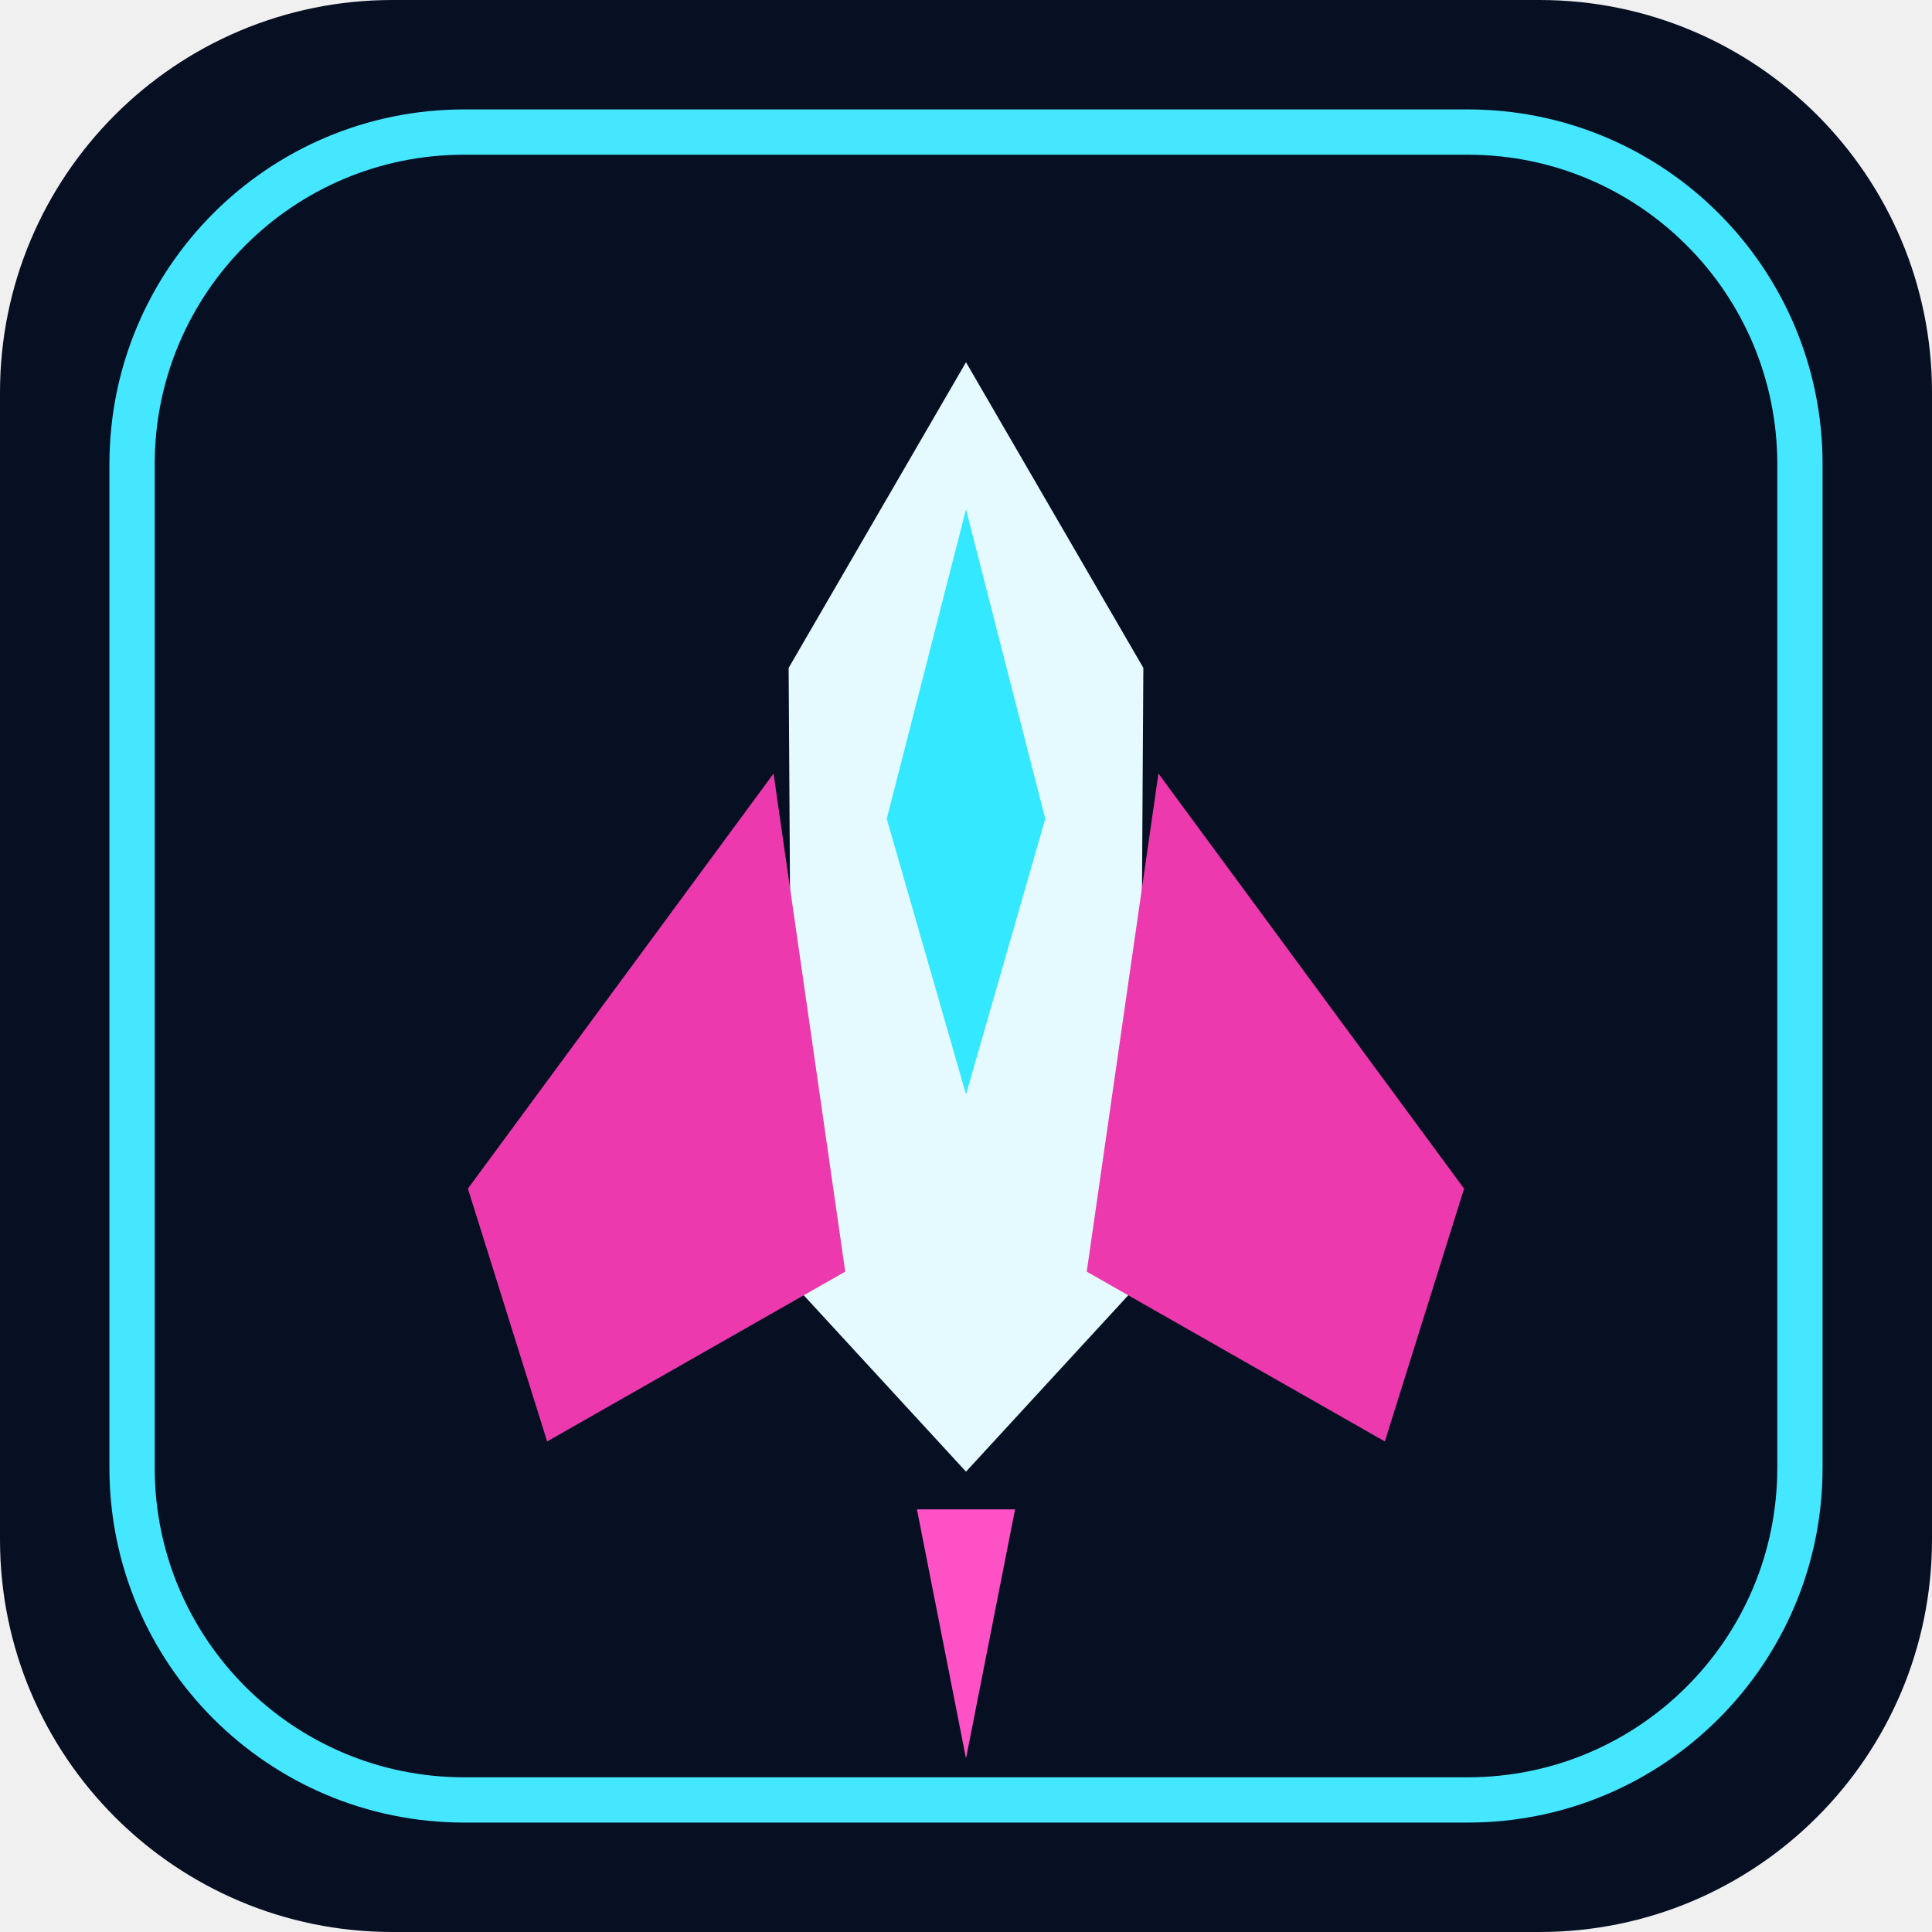
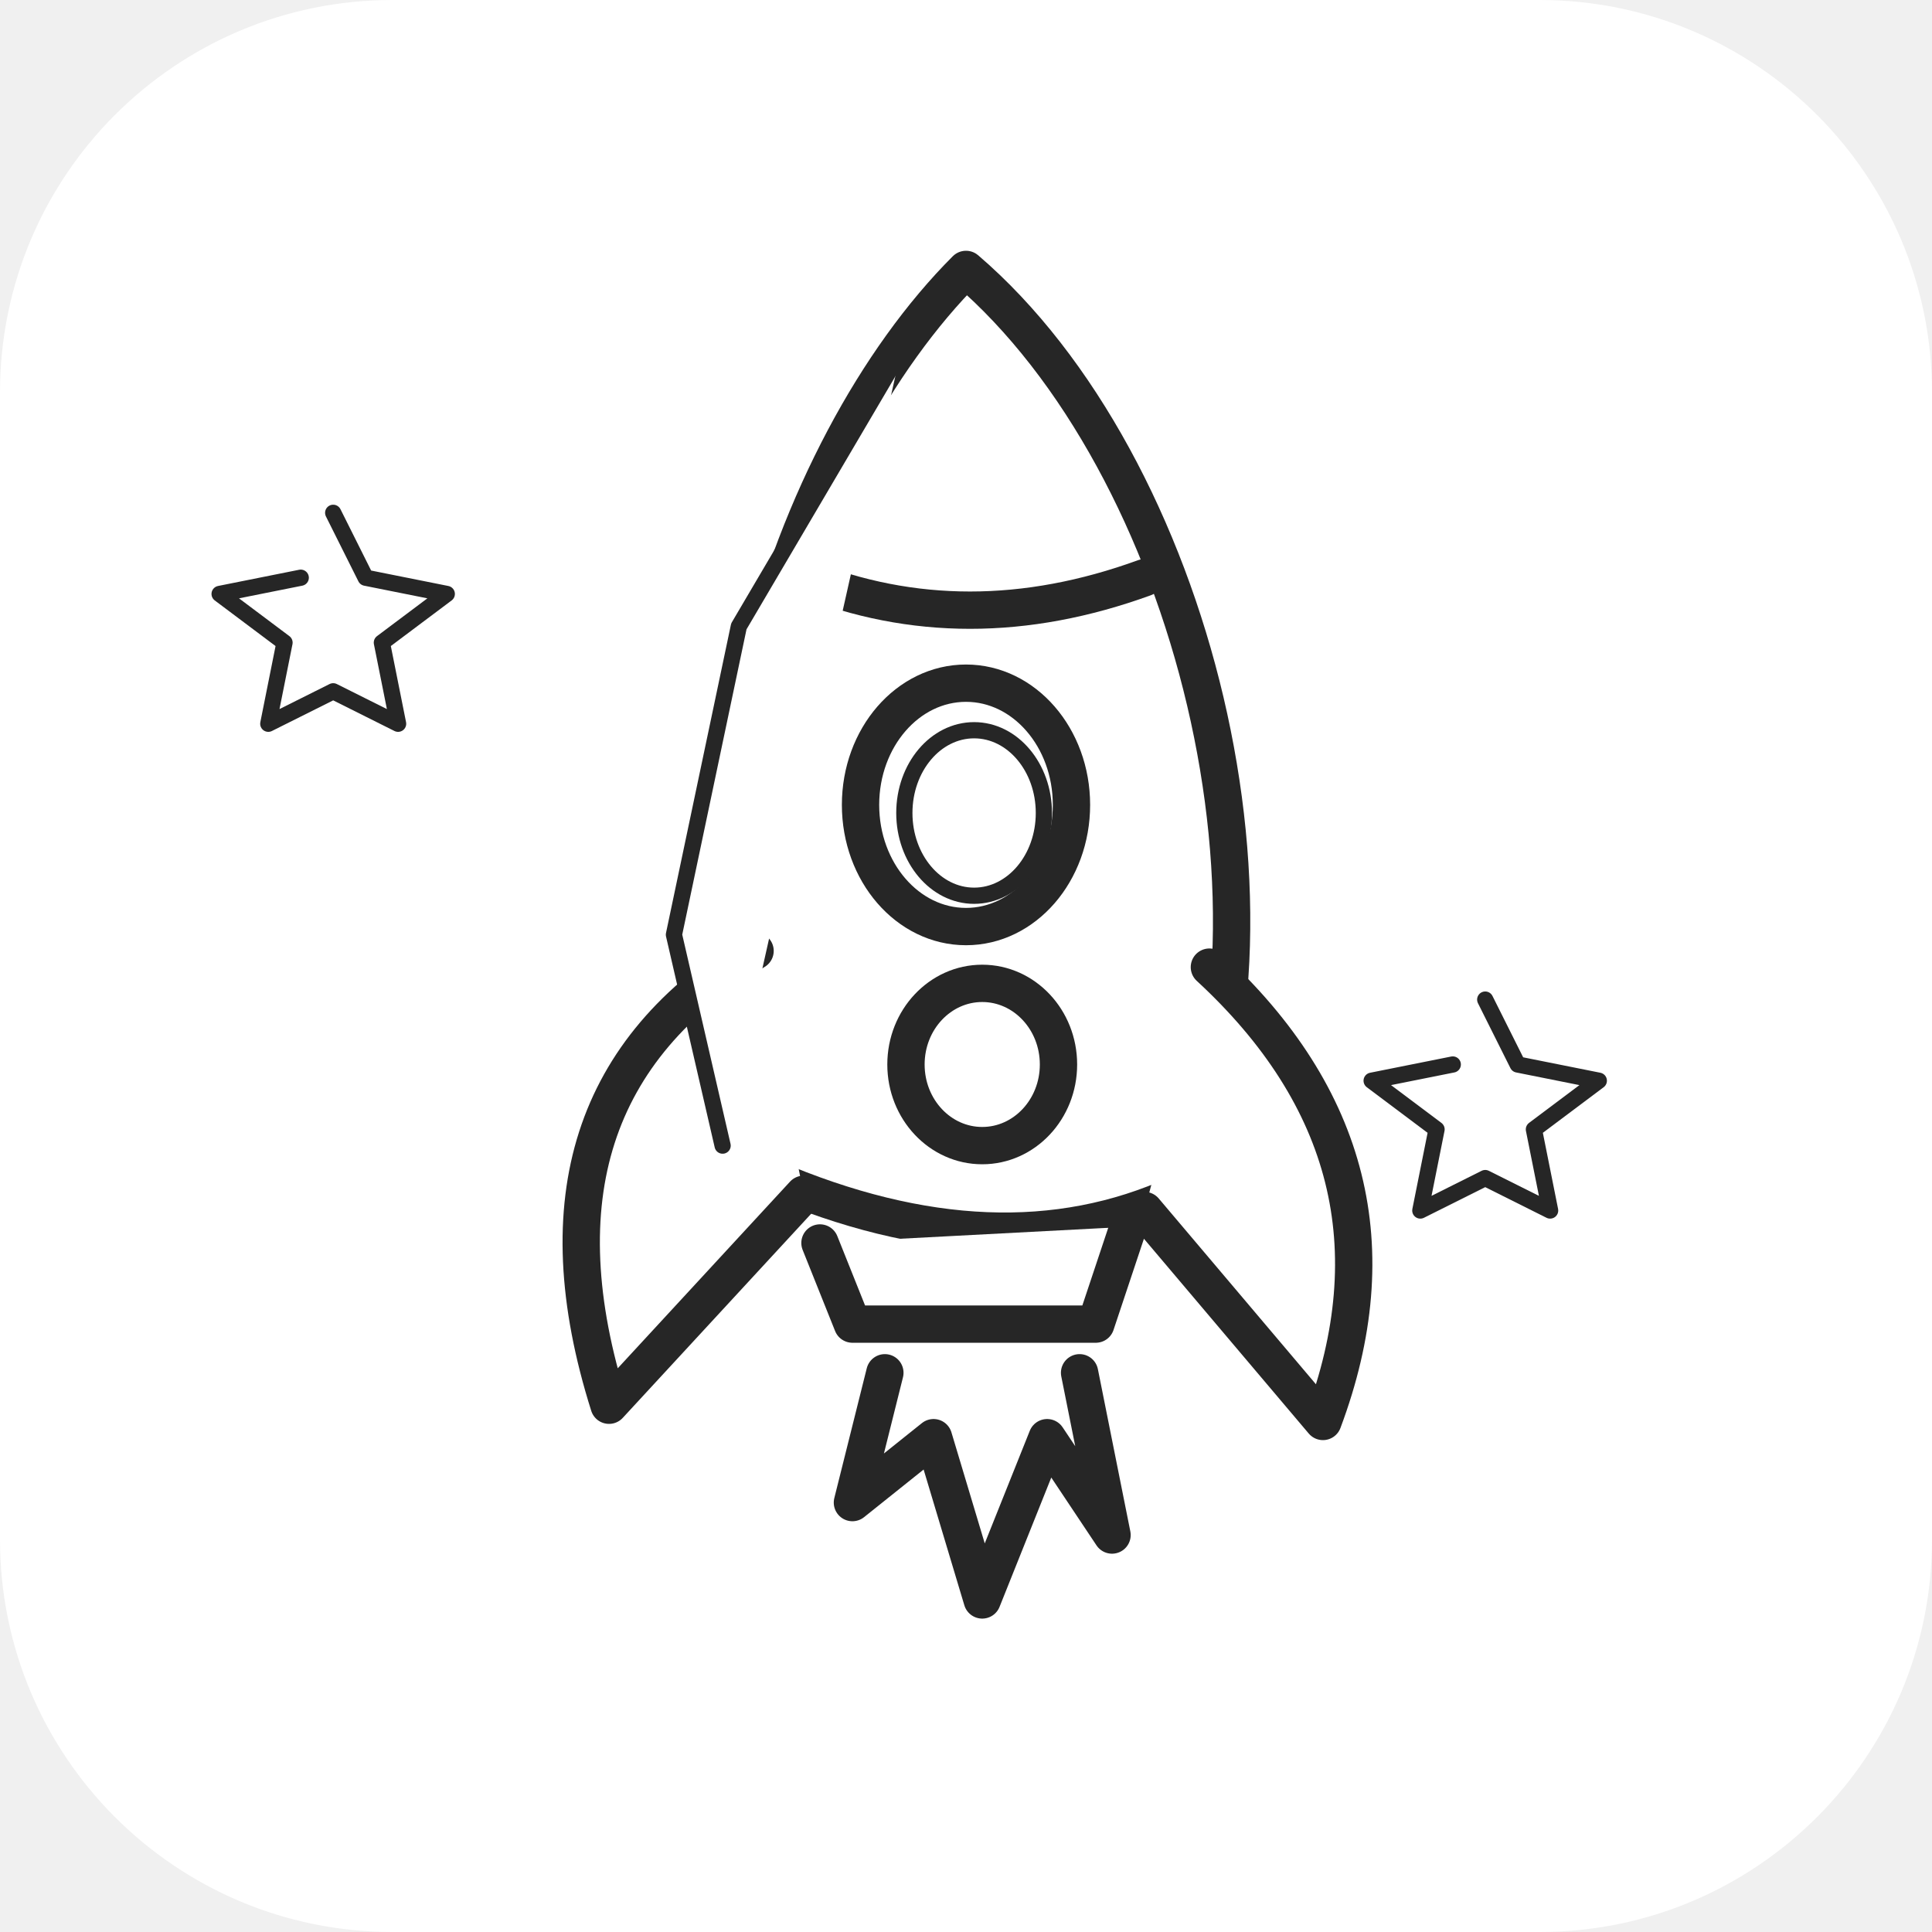
<svg xmlns="http://www.w3.org/2000/svg" viewBox="0 0 512 512">
-   <rect width="512" height="512" rx="104" fill="#071023" />
-   <rect x="35" y="35" width="442" height="442" rx="88" fill="none" stroke="#45e6ff" stroke-width="12" />
-   <path fill="#e4faff" d="M256 96 303 177 302 340 256 390 210 340 209 177Z" />
-   <path fill="#ec39ad" d="M205 205 124 315 145 382 224 337ZM307 205 388 315 367 382 288 337Z" />
-   <path fill="#33e8ff" d="M256 135 277 217 256 290 235 217Z" />
-   <path fill="#ff51c6" d="M243 400H269L256 466Z" />
+   <rect width="512" height="512" rx="104" fill="white" />
+   <g transform="translate(256 252) scale(4.3)" fill="white" stroke="#262626" stroke-width="2.3" stroke-linecap="round" stroke-linejoin="round">
+     <path d="M-12 14C-19-7-11-31 0-42 14-30 21-2 13 15Q2 20-12 14Z" />
+     <path d="M-10-23Q0-19 11-23M-13 0Q-28 9-22 28L-10 15M15 1Q28 13 22 29L11 16M-9 18-7 23H8L10 17M-5 26-7 34-2 30 1 40 5 30 9 36 7 26" />
+     <ellipse cy="-9" rx="6.5" ry="7.5" />
+     <ellipse cx=".5" cy="-8.5" rx="4.3" ry="5.1" stroke-width="1" />
+     <ellipse cx="1" cy="7" rx="4.7" ry="5" />
+     <path d="M-15 12-18-1-14-20-4-37M-39-27l2 4 5 1-4 3 1 5-4-2-4 2 1-5-4-3 5-1M32 3l2 4 5 1-4 3 1 5-4-2-4 2 1-5-4-3 5-1" stroke-width="1" />
+   </g>
</svg>
